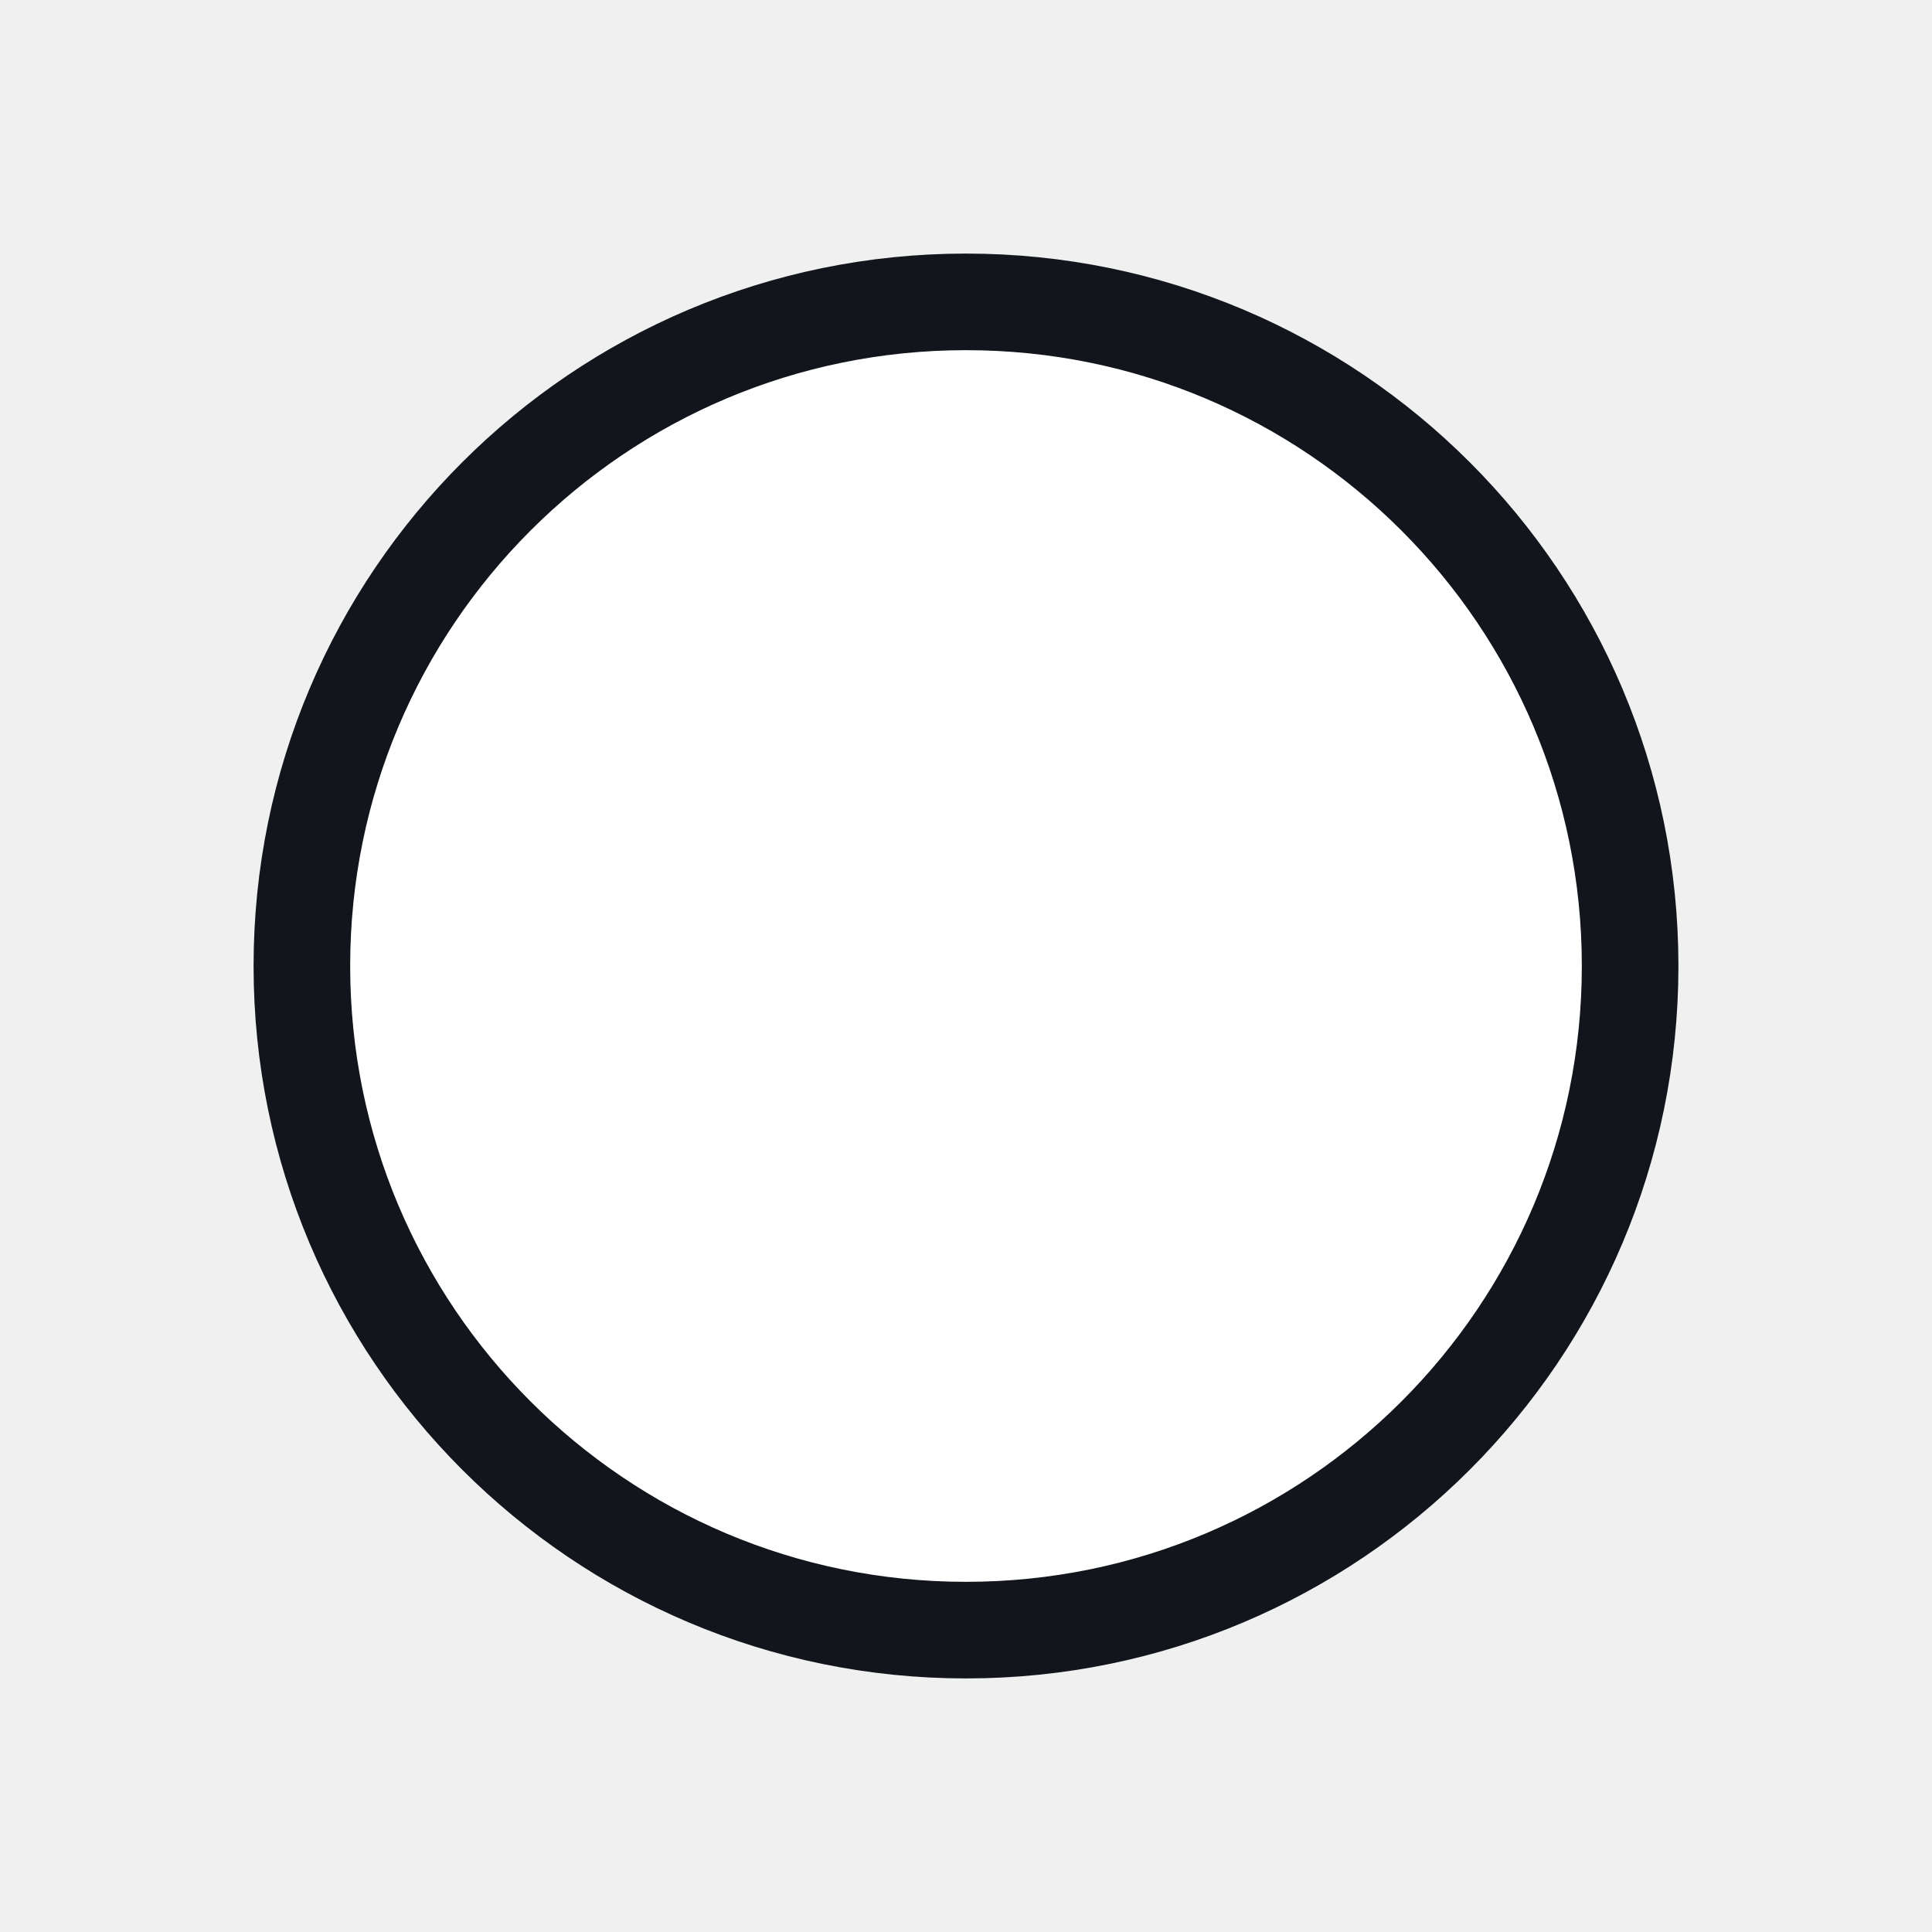
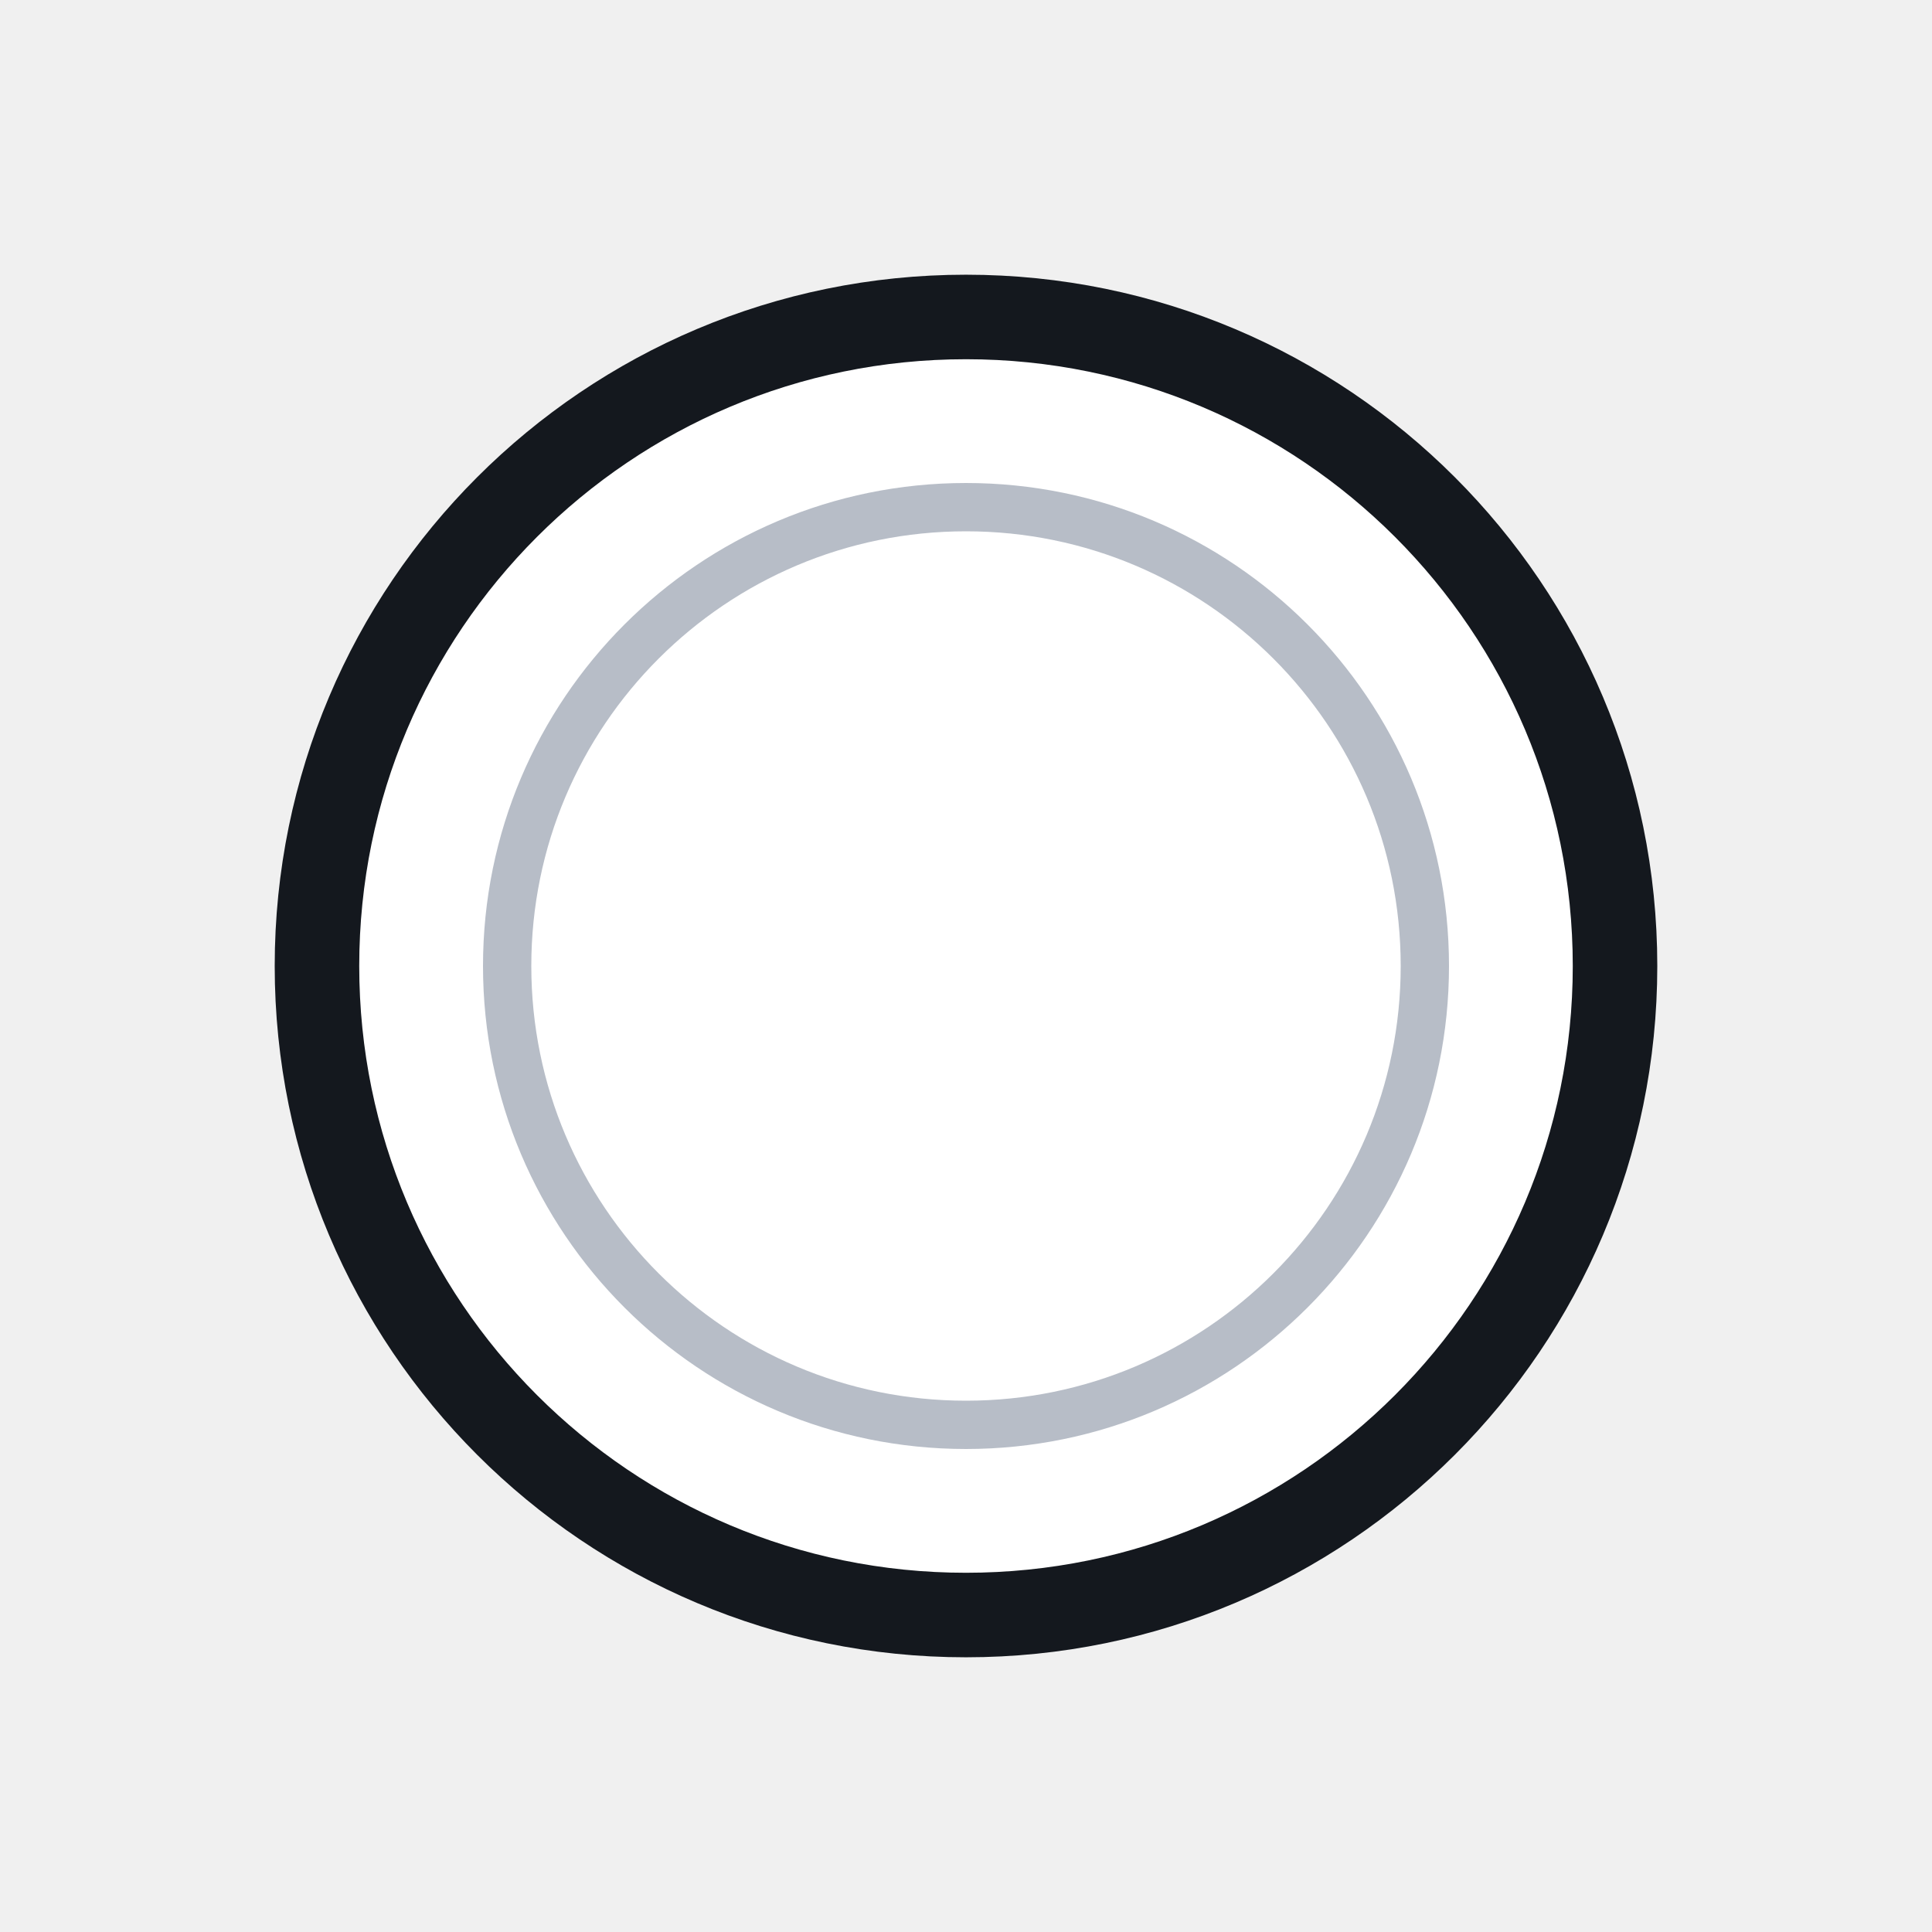
<svg xmlns="http://www.w3.org/2000/svg" width="64" height="64" viewBox="0 0 64 64">
-   <g fill="#ffffff" stroke="#12161c" stroke-width="3.2" stroke-linejoin="round" stroke-linecap="round">
-     <circle cx="32" cy="32" r="22" />
-   </g>
+   <circle cx="32" cy="32" r="21.5" fill="#ffffff" stroke="#14181E" stroke-width="2.8" />
+   <circle cx="32" cy="32" r="15.2" fill="none" stroke="#B7BDC7" stroke-width="1.6" />
</svg>
